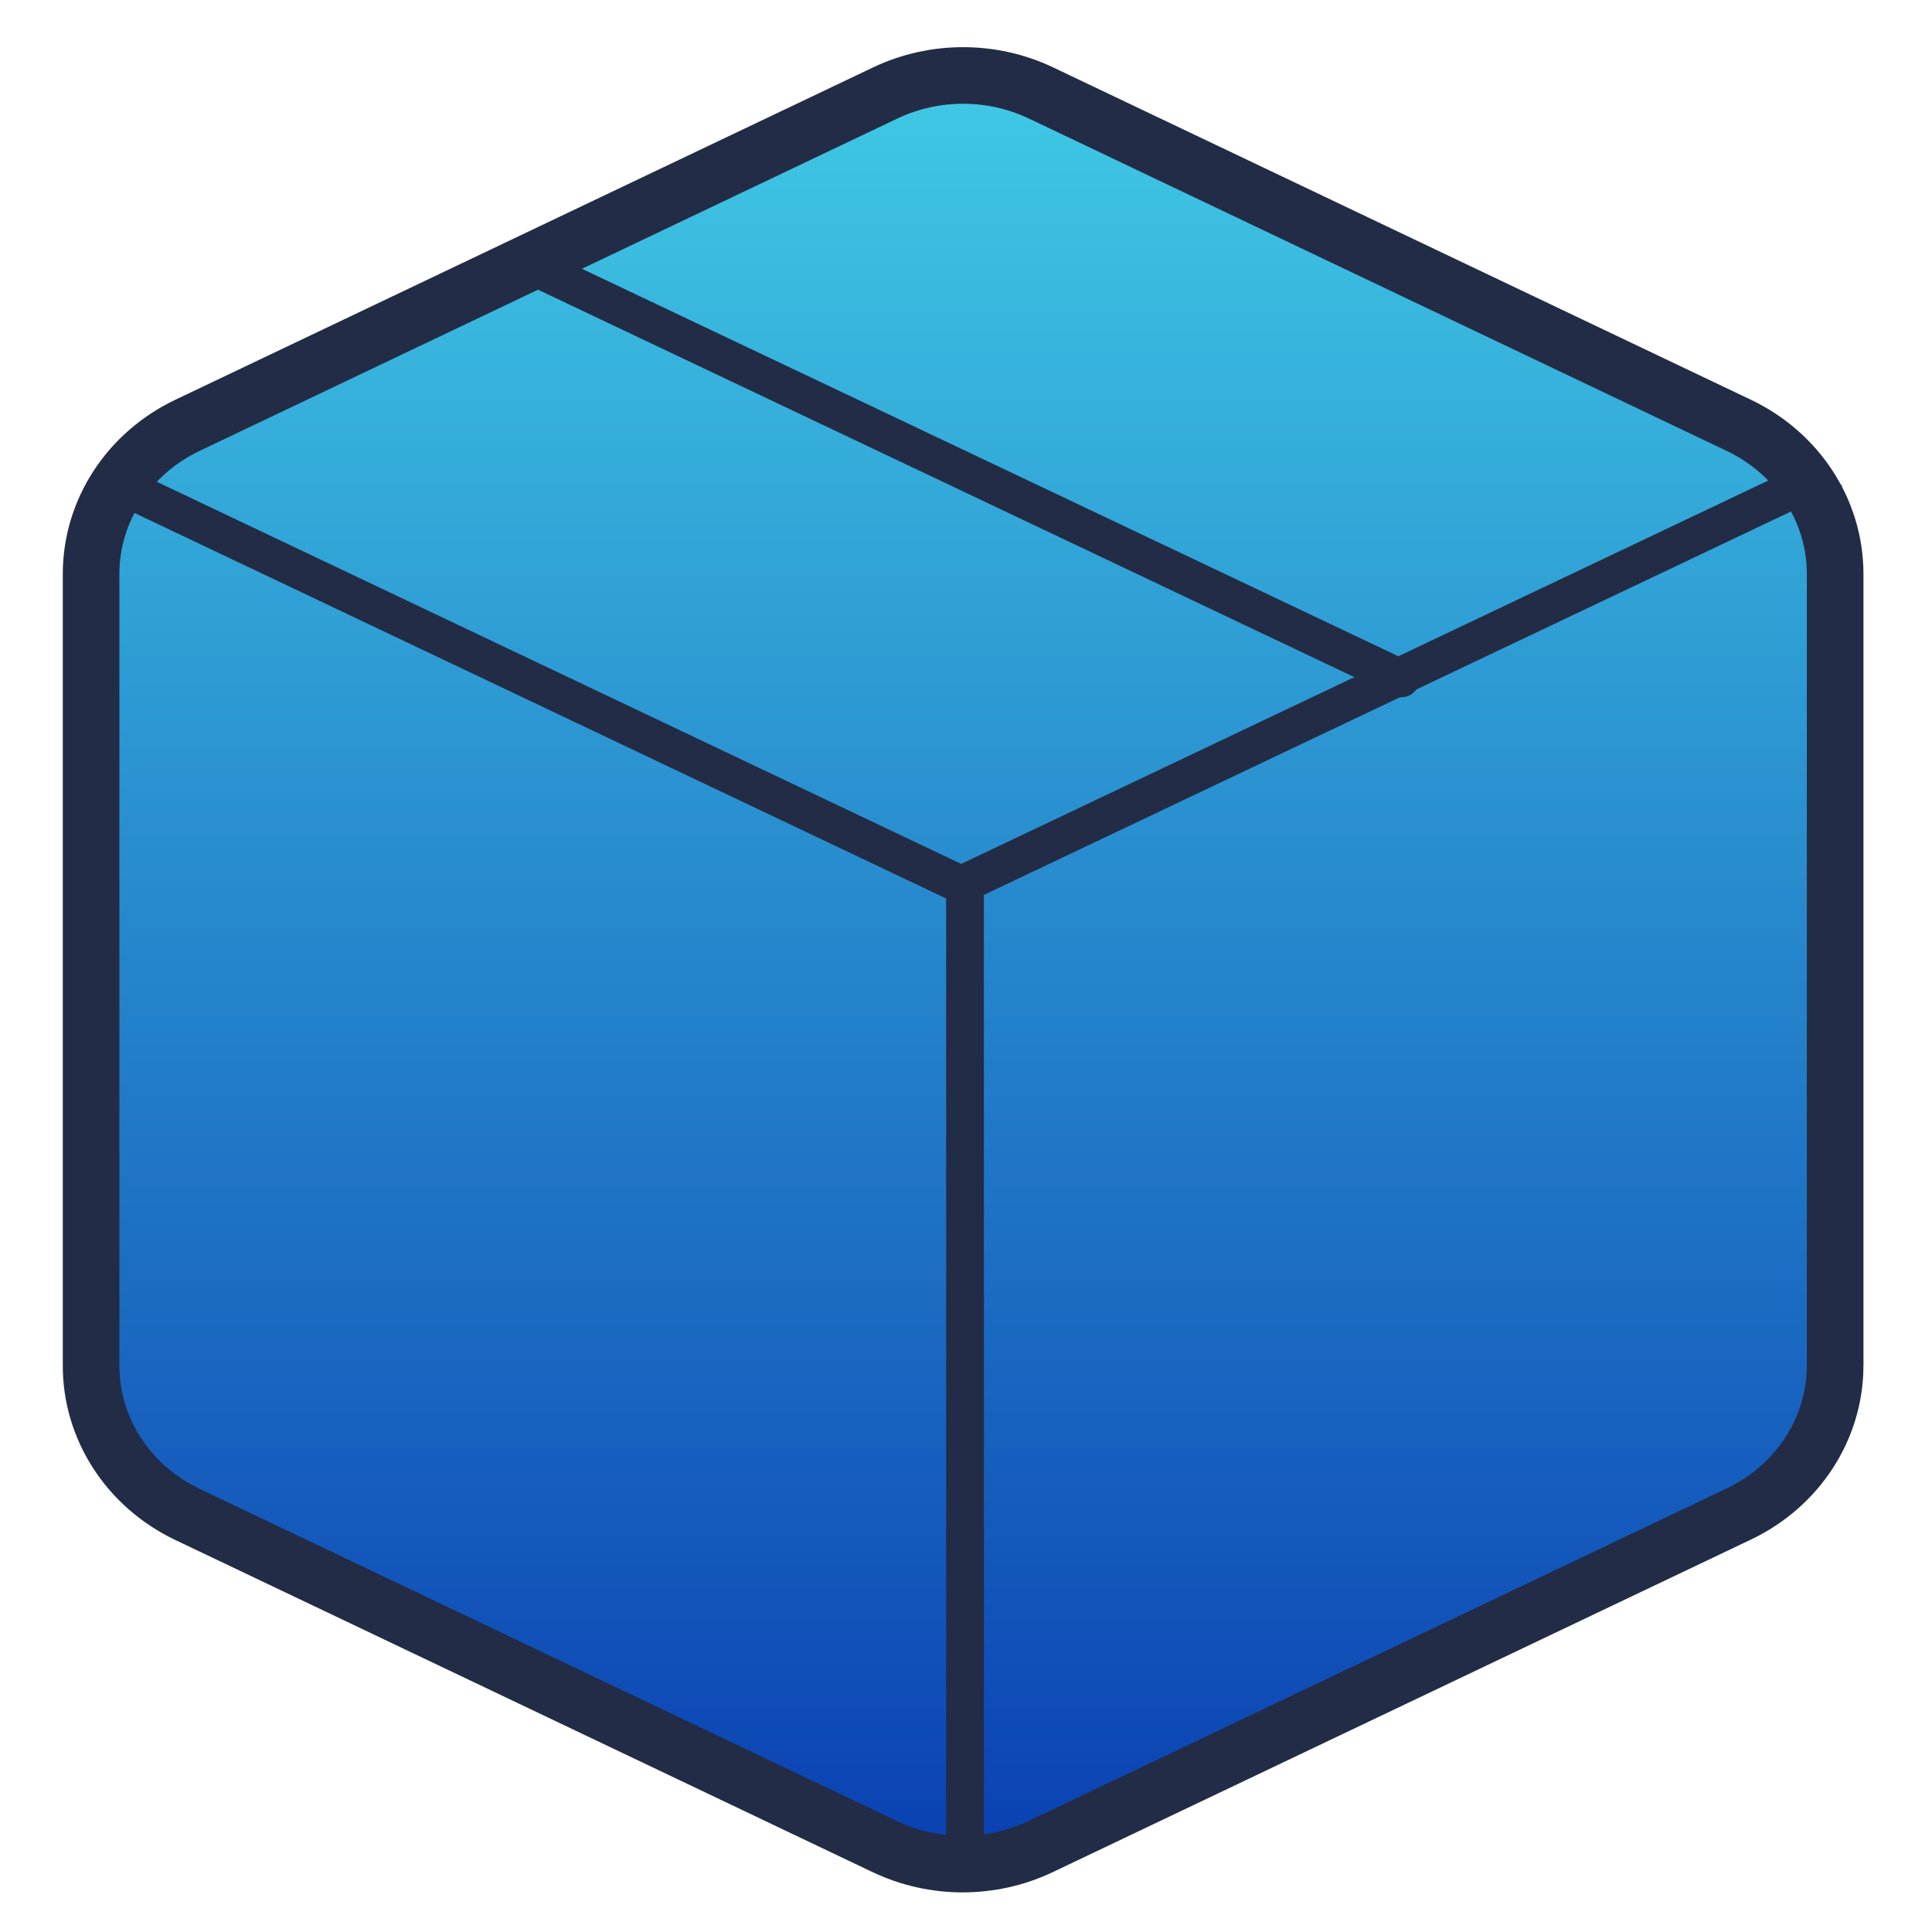
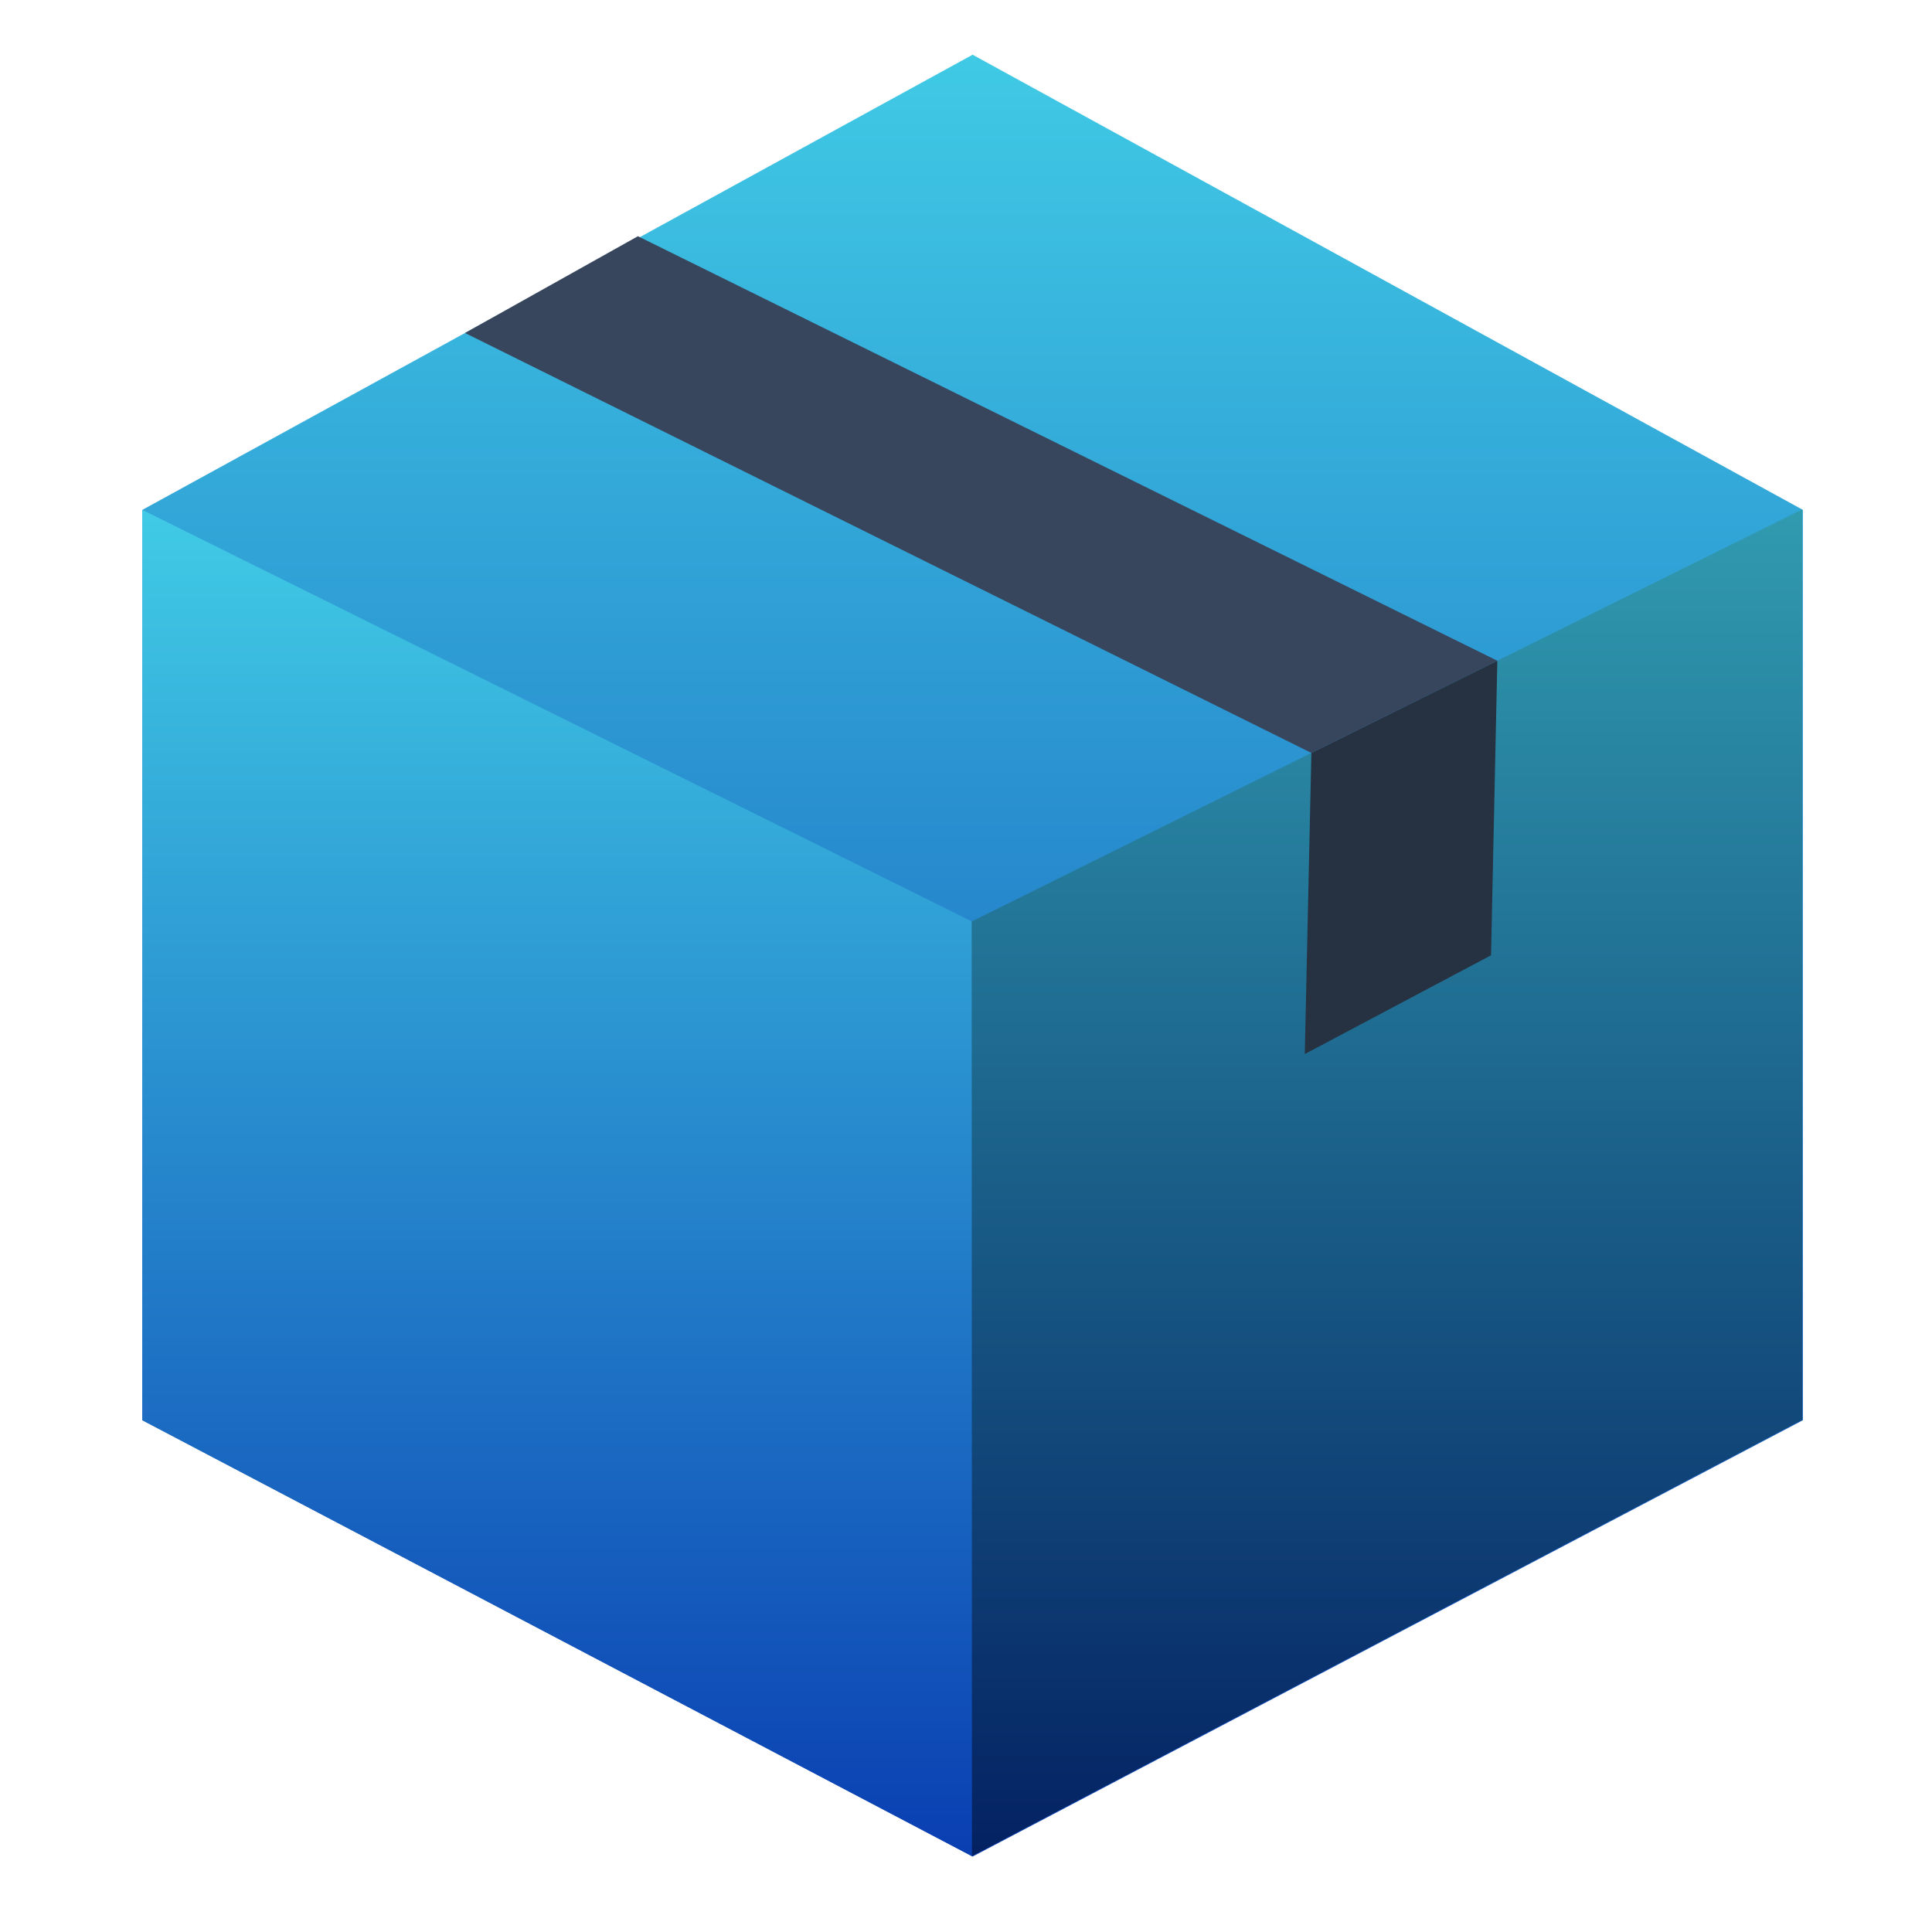
<svg xmlns="http://www.w3.org/2000/svg" width="1024px" height="1024px" viewBox="0 0 1024 1024" version="1.1">
  <defs>
    <linearGradient x1="50%" y1="0%" x2="50%" y2="100%" id="linearGradient-1">
      <stop stop-color="#40CAE5" offset="0%" />
      <stop stop-color="#0A3FB2" offset="100%" />
    </linearGradient>
+     <linearGradient x1="50%" y1="0%" x2="50%" y2="100%" id="linearGradient-2">
+       <stop stop-color="#309AAF" offset="0%" />
+       <stop stop-color="#042262" offset="100%" />
+     </linearGradient>
  </defs>
  <g id="1024" stroke="none" stroke-width="1" fill="none" fill-rule="evenodd">
-     <g id="icon">
-       <g id="Icon" transform="translate(46.26953, 38)">
-         <path d="M8.108,218.645 L463.153,435.756 L463.153,950 L74.136,772.683 L15.626,732.297 L8.108,636.563 L0.622,331.98 L8.108,218.645 Z M929.967,218.645 L937.453,331.98 L929.967,636.563 L922.449,732.297 L863.939,772.683 L474.922,950 L474.922,435.756 L929.967,218.645 Z M22.484,218.099 L236.253,97.569 L468.186,0.009 L679.444,97.569 L913.887,218.099 L463.153,433.546 L22.484,218.099 Z" id="Faces" fill="url(#linearGradient-1)" fill-rule="nonzero" />
-         <g id="Frame" transform="translate(2.011719, 2)" stroke="#232C46" stroke-linecap="round" stroke-linejoin="round">
-           <path d="M503.329,9.2 L873.082,185.323 C904.495,200.194 924.366,230.721 924.385,264.138 L924.385,683.752 C924.366,717.169 904.495,747.697 873.082,762.567 L503.329,938.69 C477.29,951.103 446.635,951.103 420.596,938.69 L50.843,762.567 C19.46,747.503 -0.242,716.789 0.002,683.312 L0.002,264.138 C0.021,230.721 19.892,200.194 51.305,185.323 L421.058,9.2 C446.97,-3.067 477.417,-3.067 503.329,9.2 Z" id="Shape" stroke-width="30" />
-           <polyline id="Shape" stroke-width="20" points="14.19 216.624 461.179 428.959 908.167 216.624" />
-           <path d="M463.206,948 L463.206,430.032" id="Shape" stroke-width="20" />
-           <path d="M231.096,99.733 L694.302,319.575" id="Shape" stroke-width="20" />
-         </g>
+     <g id="Color">
+       <g id="Icon" transform="translate(75.43945, 29)">
+         <polygon id="Face-Back" fill="url(#linearGradient-1)" fill-rule="nonzero" points="440.063 0 880.127 241.25 880.127 723.75 440.063 955 2.80926947e-13 723.75 0 241.25" />
+         <polygon id="Face-Left" fill="url(#linearGradient-1)" fill-rule="nonzero" points="0 241.24 440.226 459.652 440.07 954.978 0 723.745" />
+         <polygon id="Face-Right" fill="url(#linearGradient-2)" fill-rule="nonzero" transform="translate(659.6733, 597.8688) scale(-1, 1) translate(-659.6733, -597.8688) " points="439.561 241 879.786 459.412 879.63 954.738 439.561 723.505" />
+         <polygon id="Tape-Side" fill="#263141" fill-rule="nonzero" points="619.618 370.082 616.123 529.664 714.84 477.316 718.178 321.203" />
+         <polygon id="Tape-Top" fill="#37465D" fill-rule="nonzero" points="718.19 321.214 262.674 96.195 171.023 147.489 619.633 370.08" />
      </g>
    </g>
  </g>
</svg>
